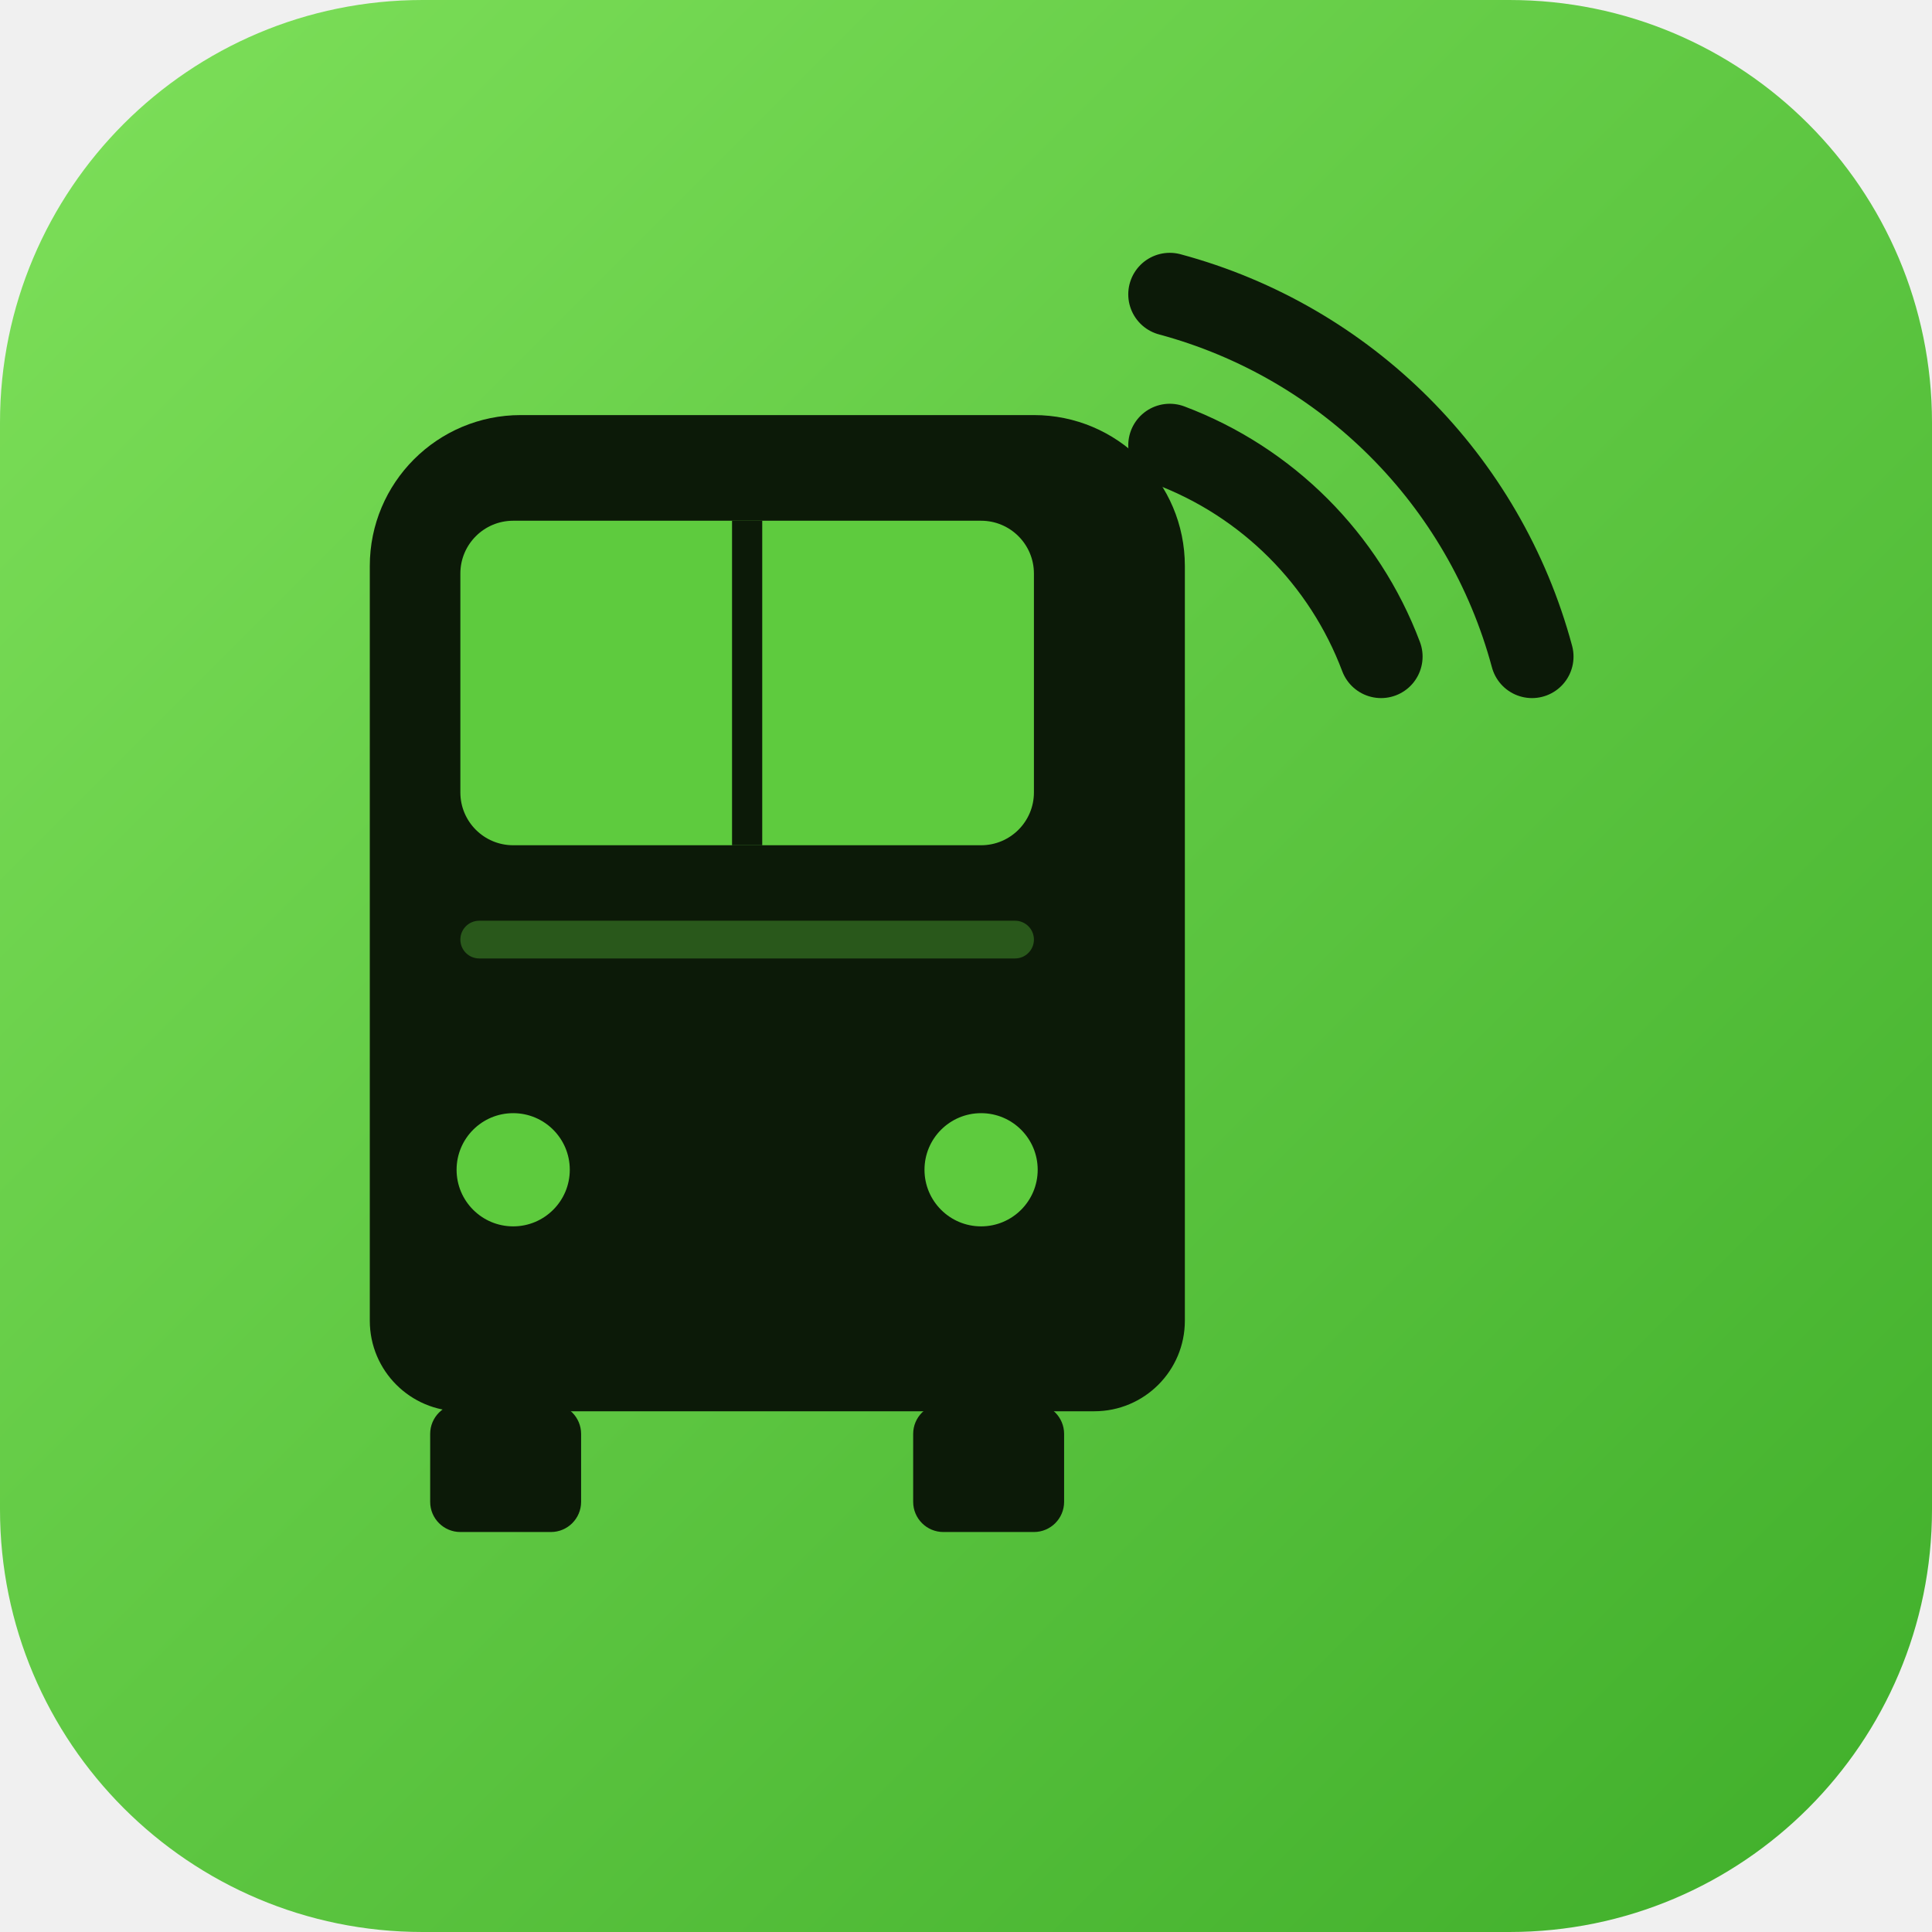
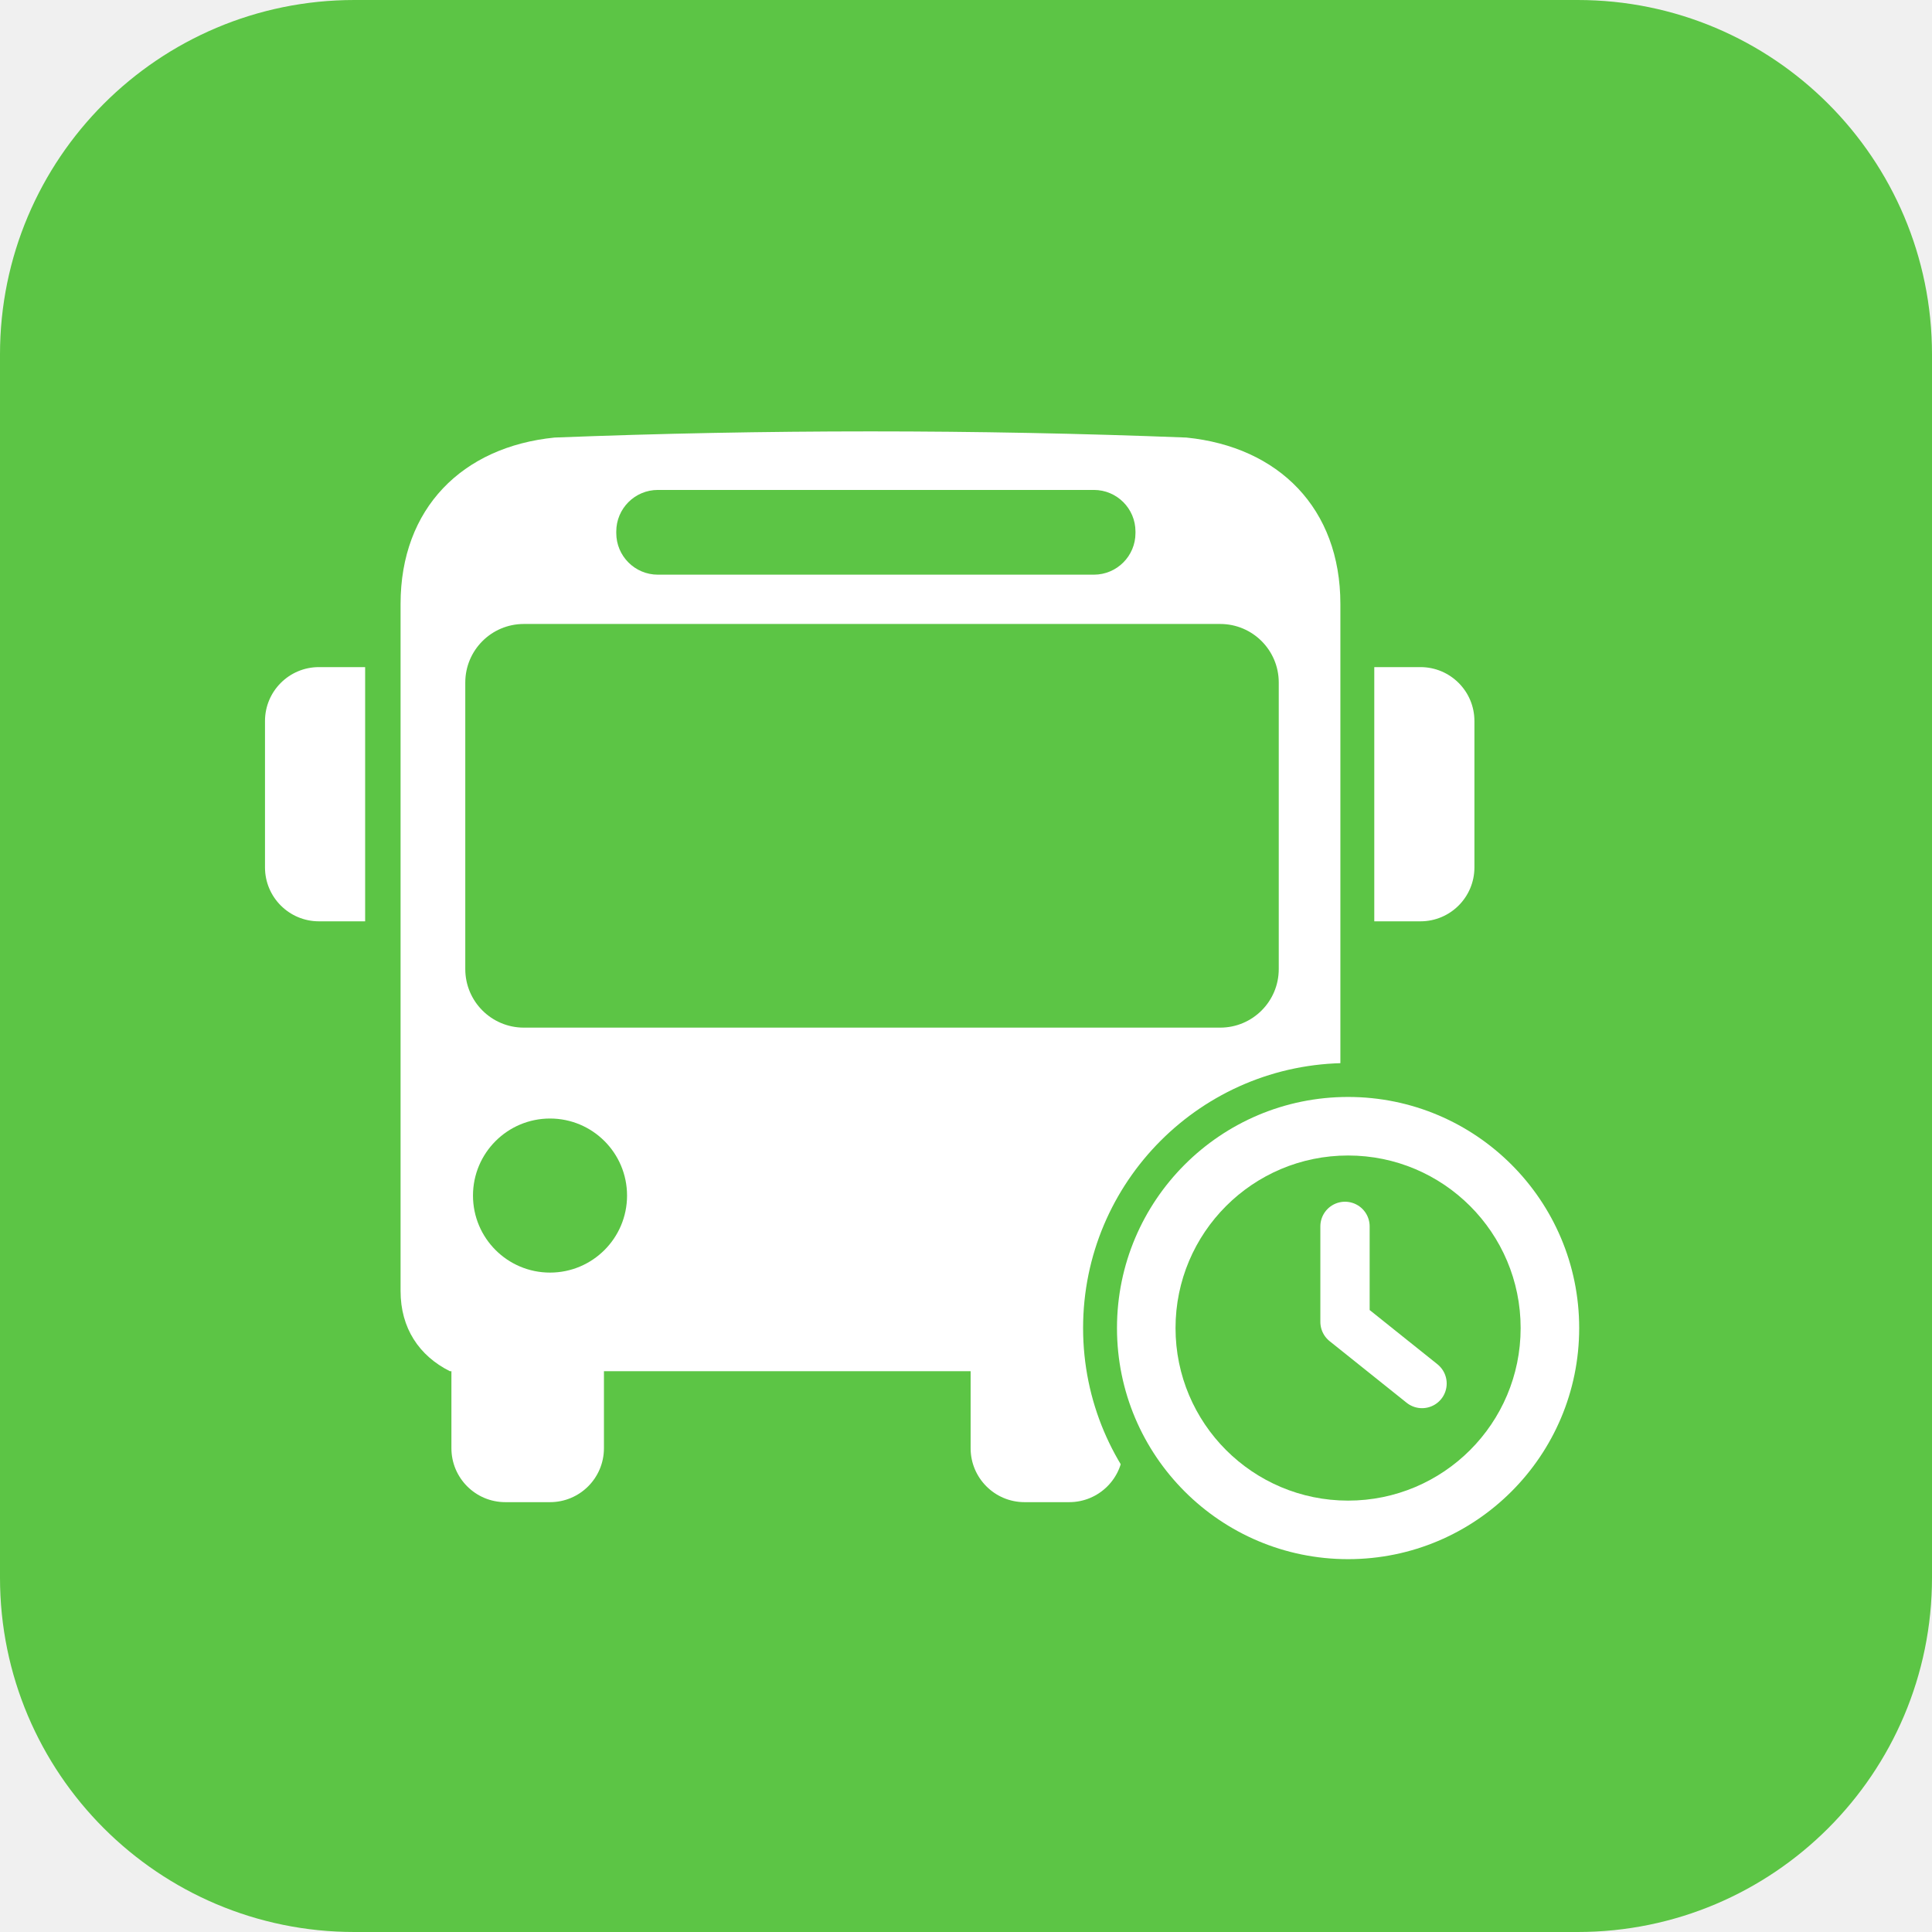
- <svg xmlns="http://www.w3.org/2000/svg" viewBox="0 0 512 512">
+ <svg xmlns="http://www.w3.org/2000/svg" viewBox="0 0 1254 1254">
+   <rect width="1254" height="1254" rx="230" fill="#5cc545" />
  <defs>
-     <linearGradient id="g" x1="0" y1="0" x2="1" y2="1">
-       <stop offset="0" stop-color="#7ee05a" />
-       <stop offset="1" stop-color="#3fae2a" />
-     </linearGradient>
+     <mask id="m">
+       <rect width="1254" height="1254" fill="#fff" />
+       <circle cx="875" cy="862" r="172" fill="#000" />
+     </mask>
  </defs>
-   <rect width="512" height="512" rx="112" fill="url(#g)" />
-   <g transform="translate(-50 0)">
-     <path d="M148 150a40 40 0 0 1 40-40h136a40 40 0 0 1 40 40v200a24 24 0 0 1-24 24H172a24 24 0 0 1-24-24z" fill="#0c1a08" />
-     <rect x="172" y="138" width="152" height="86" rx="14" fill="#5ecb3e" />
-     <rect x="244" y="138" width="8" height="86" fill="#0c1a08" />
-     <rect x="172" y="244" width="152" height="10" rx="5" fill="#5ecb3e" opacity=".35" />
-     <circle cx="186" cy="310" r="15" fill="#5ecb3e" />
-     <circle cx="310" cy="310" r="15" fill="#5ecb3e" />
-     <rect x="164" y="372" width="40" height="34" rx="8" fill="#0c1a08" />
-     <rect x="292" y="372" width="40" height="34" rx="8" fill="#0c1a08" />
-     <path d="M360 118a96 96 0 0 1 56 56M360 78a136 136 0 0 1 96 96" fill="none" stroke="#0c1a08" stroke-width="22" stroke-linecap="round" />
-     <circle cx="370" cy="160" r="0" />
+   <g fill="#fff">
+     <g mask="url(#m)">
+       <path d="M260 392C260 330 300 290 360 284Q565 276 770 284C830 290 870 330 870 392V890H292C272 880 260 862 260 838z" />
+       <path d="M293 880h99v60a35 35 0 0 1-35 35h-29a35 35 0 0 1-35-35zM630 880h99v60a35 35 0 0 1-35 35h-29a35 35 0 0 1-35-35z" />
+     </g>
+     <path d="M237 433h-30a35 35 0 0 0-35 35v95a35 35 0 0 0 35 35h30zM892 433h30a35 35 0 0 1 35 35v95a35 35 0 0 1-35 35h-30z" />
+     <path fill-rule="evenodd" d="M875 712a150 150 0 1 0 0 300a150 150 0 1 0 0-300zm0 38a112 112 0 1 1 0 224a112 112 0 1 1 0-224z" />
  </g>
+   <g fill="#5cc545">
+     <rect x="400" y="318" width="337" height="55" rx="27" />
+     <rect x="302" y="405" width="528" height="262" rx="38" />
+     <circle cx="357" cy="776" r="50" />
+   </g>
+   <path d="M873 796V858l50 40" fill="none" stroke="#fff" stroke-width="32" stroke-linecap="round" stroke-linejoin="round" />
</svg>
